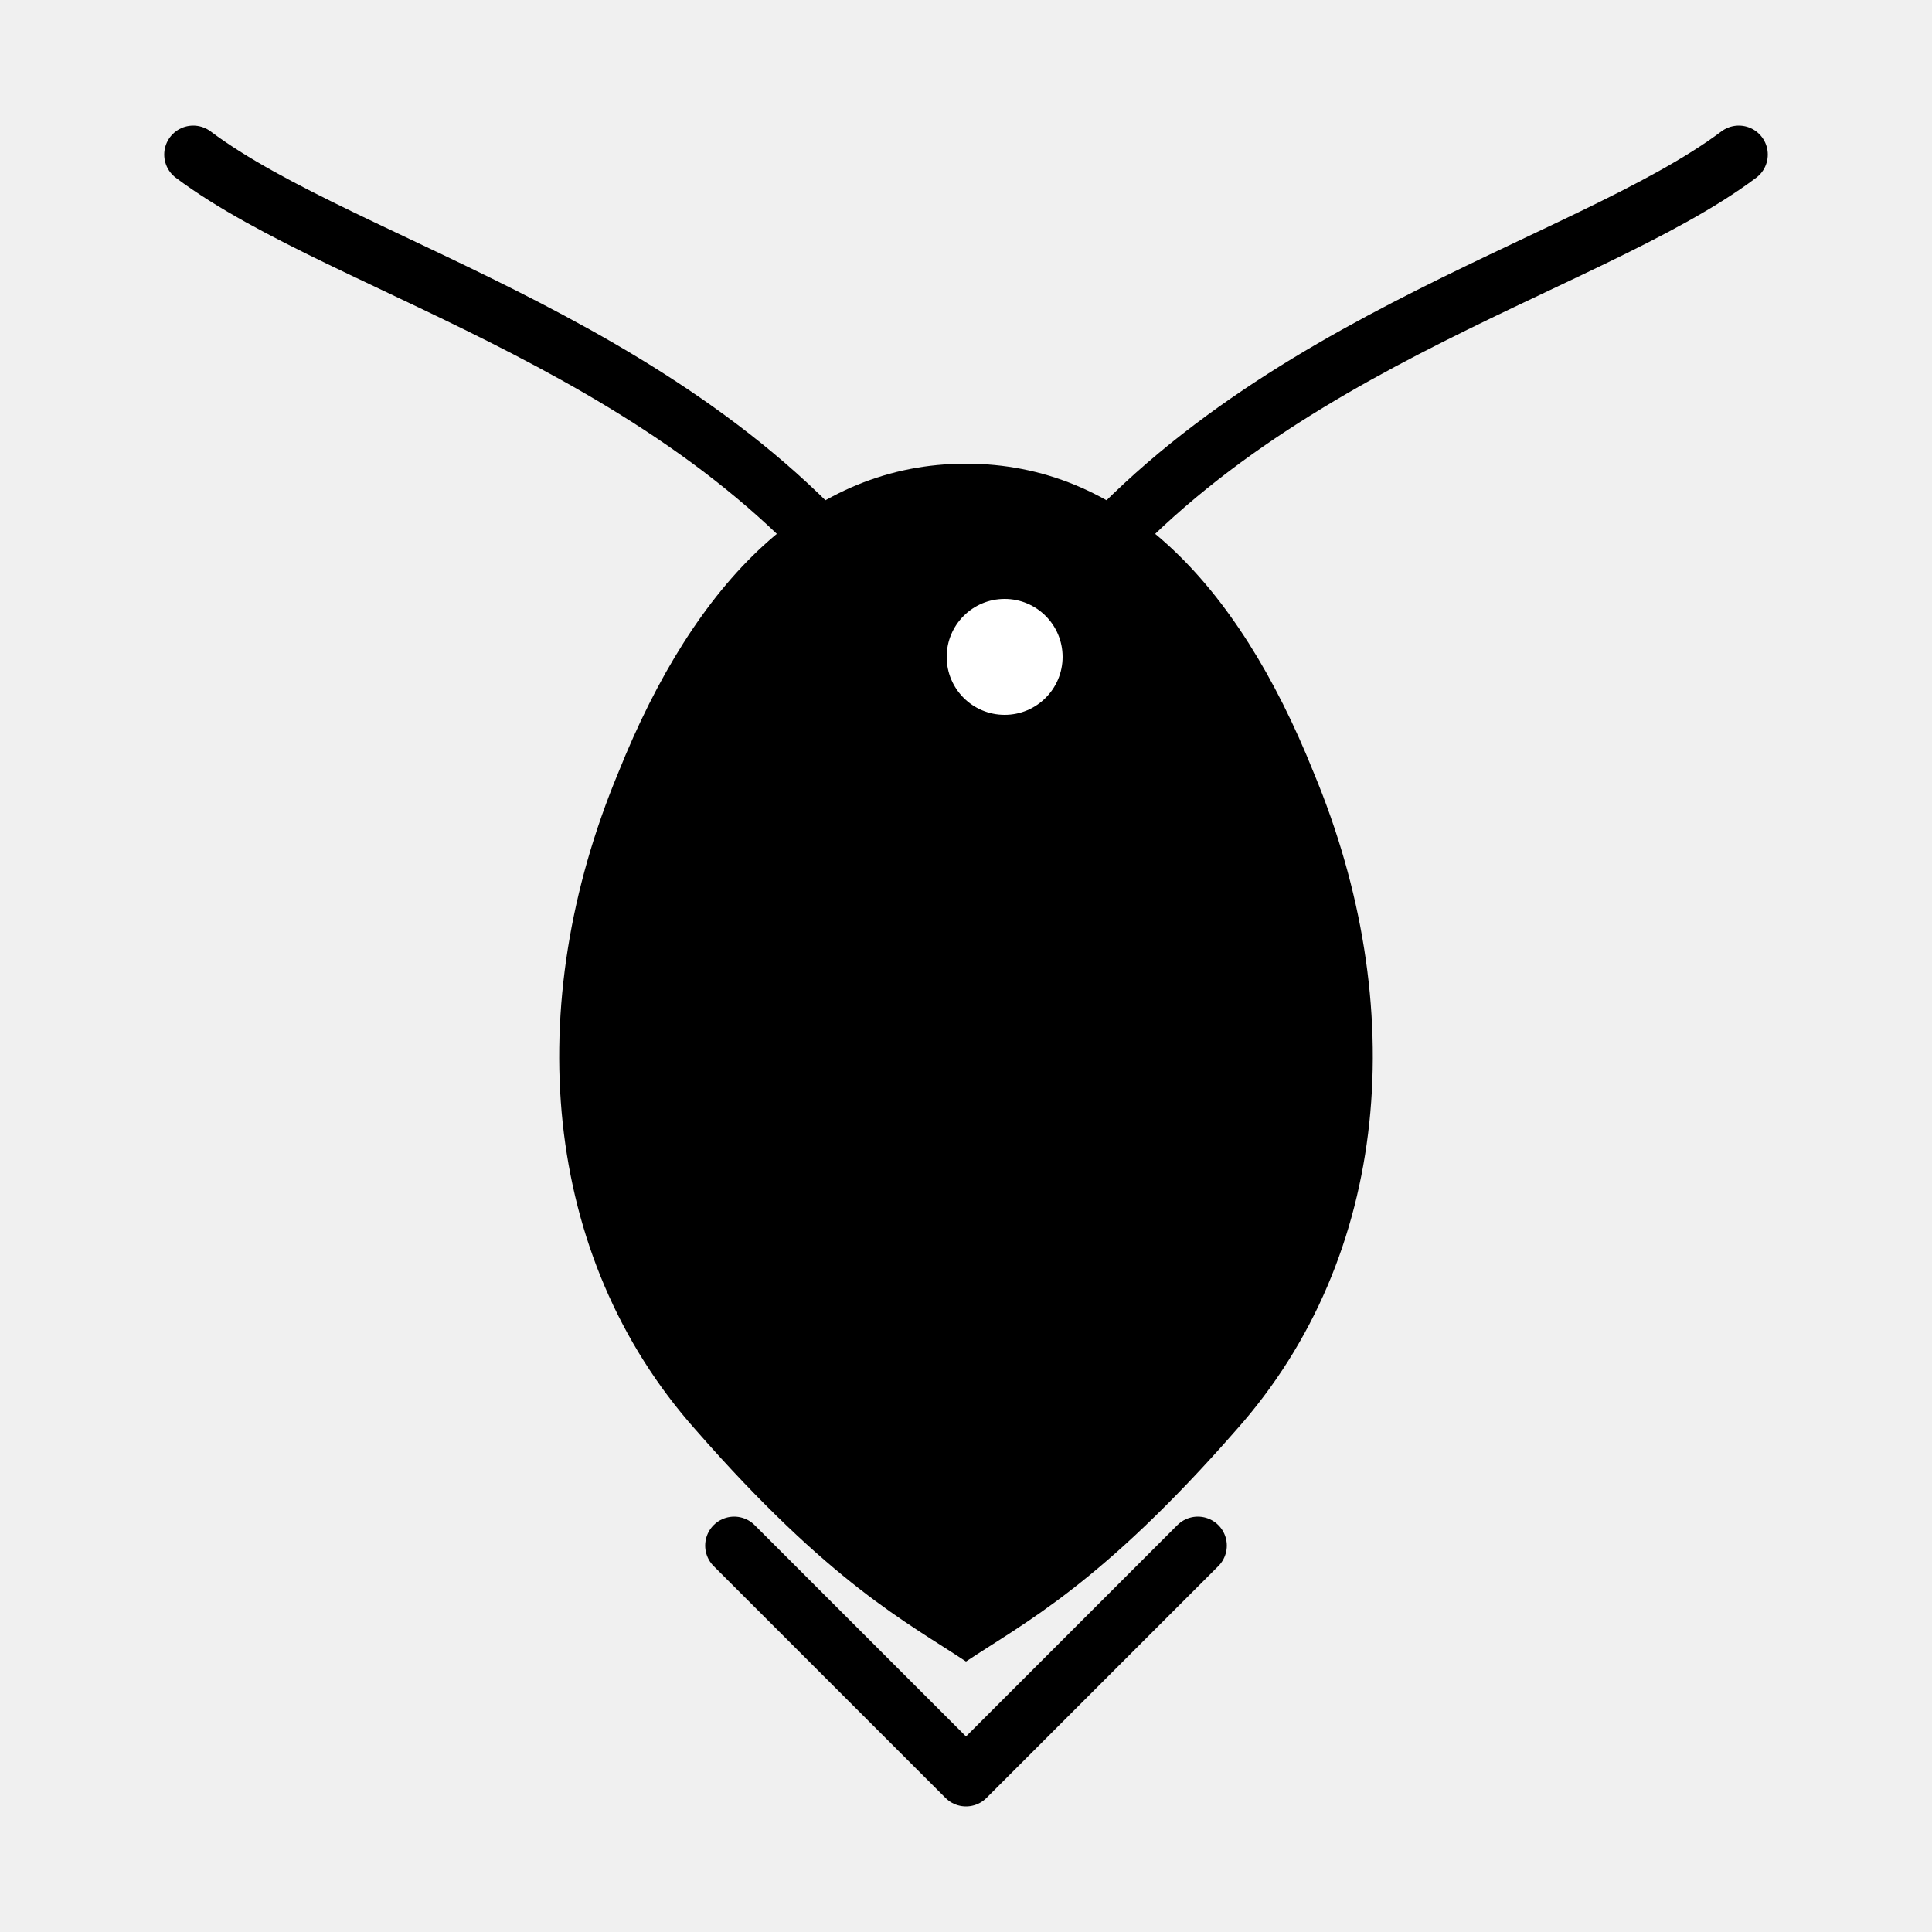
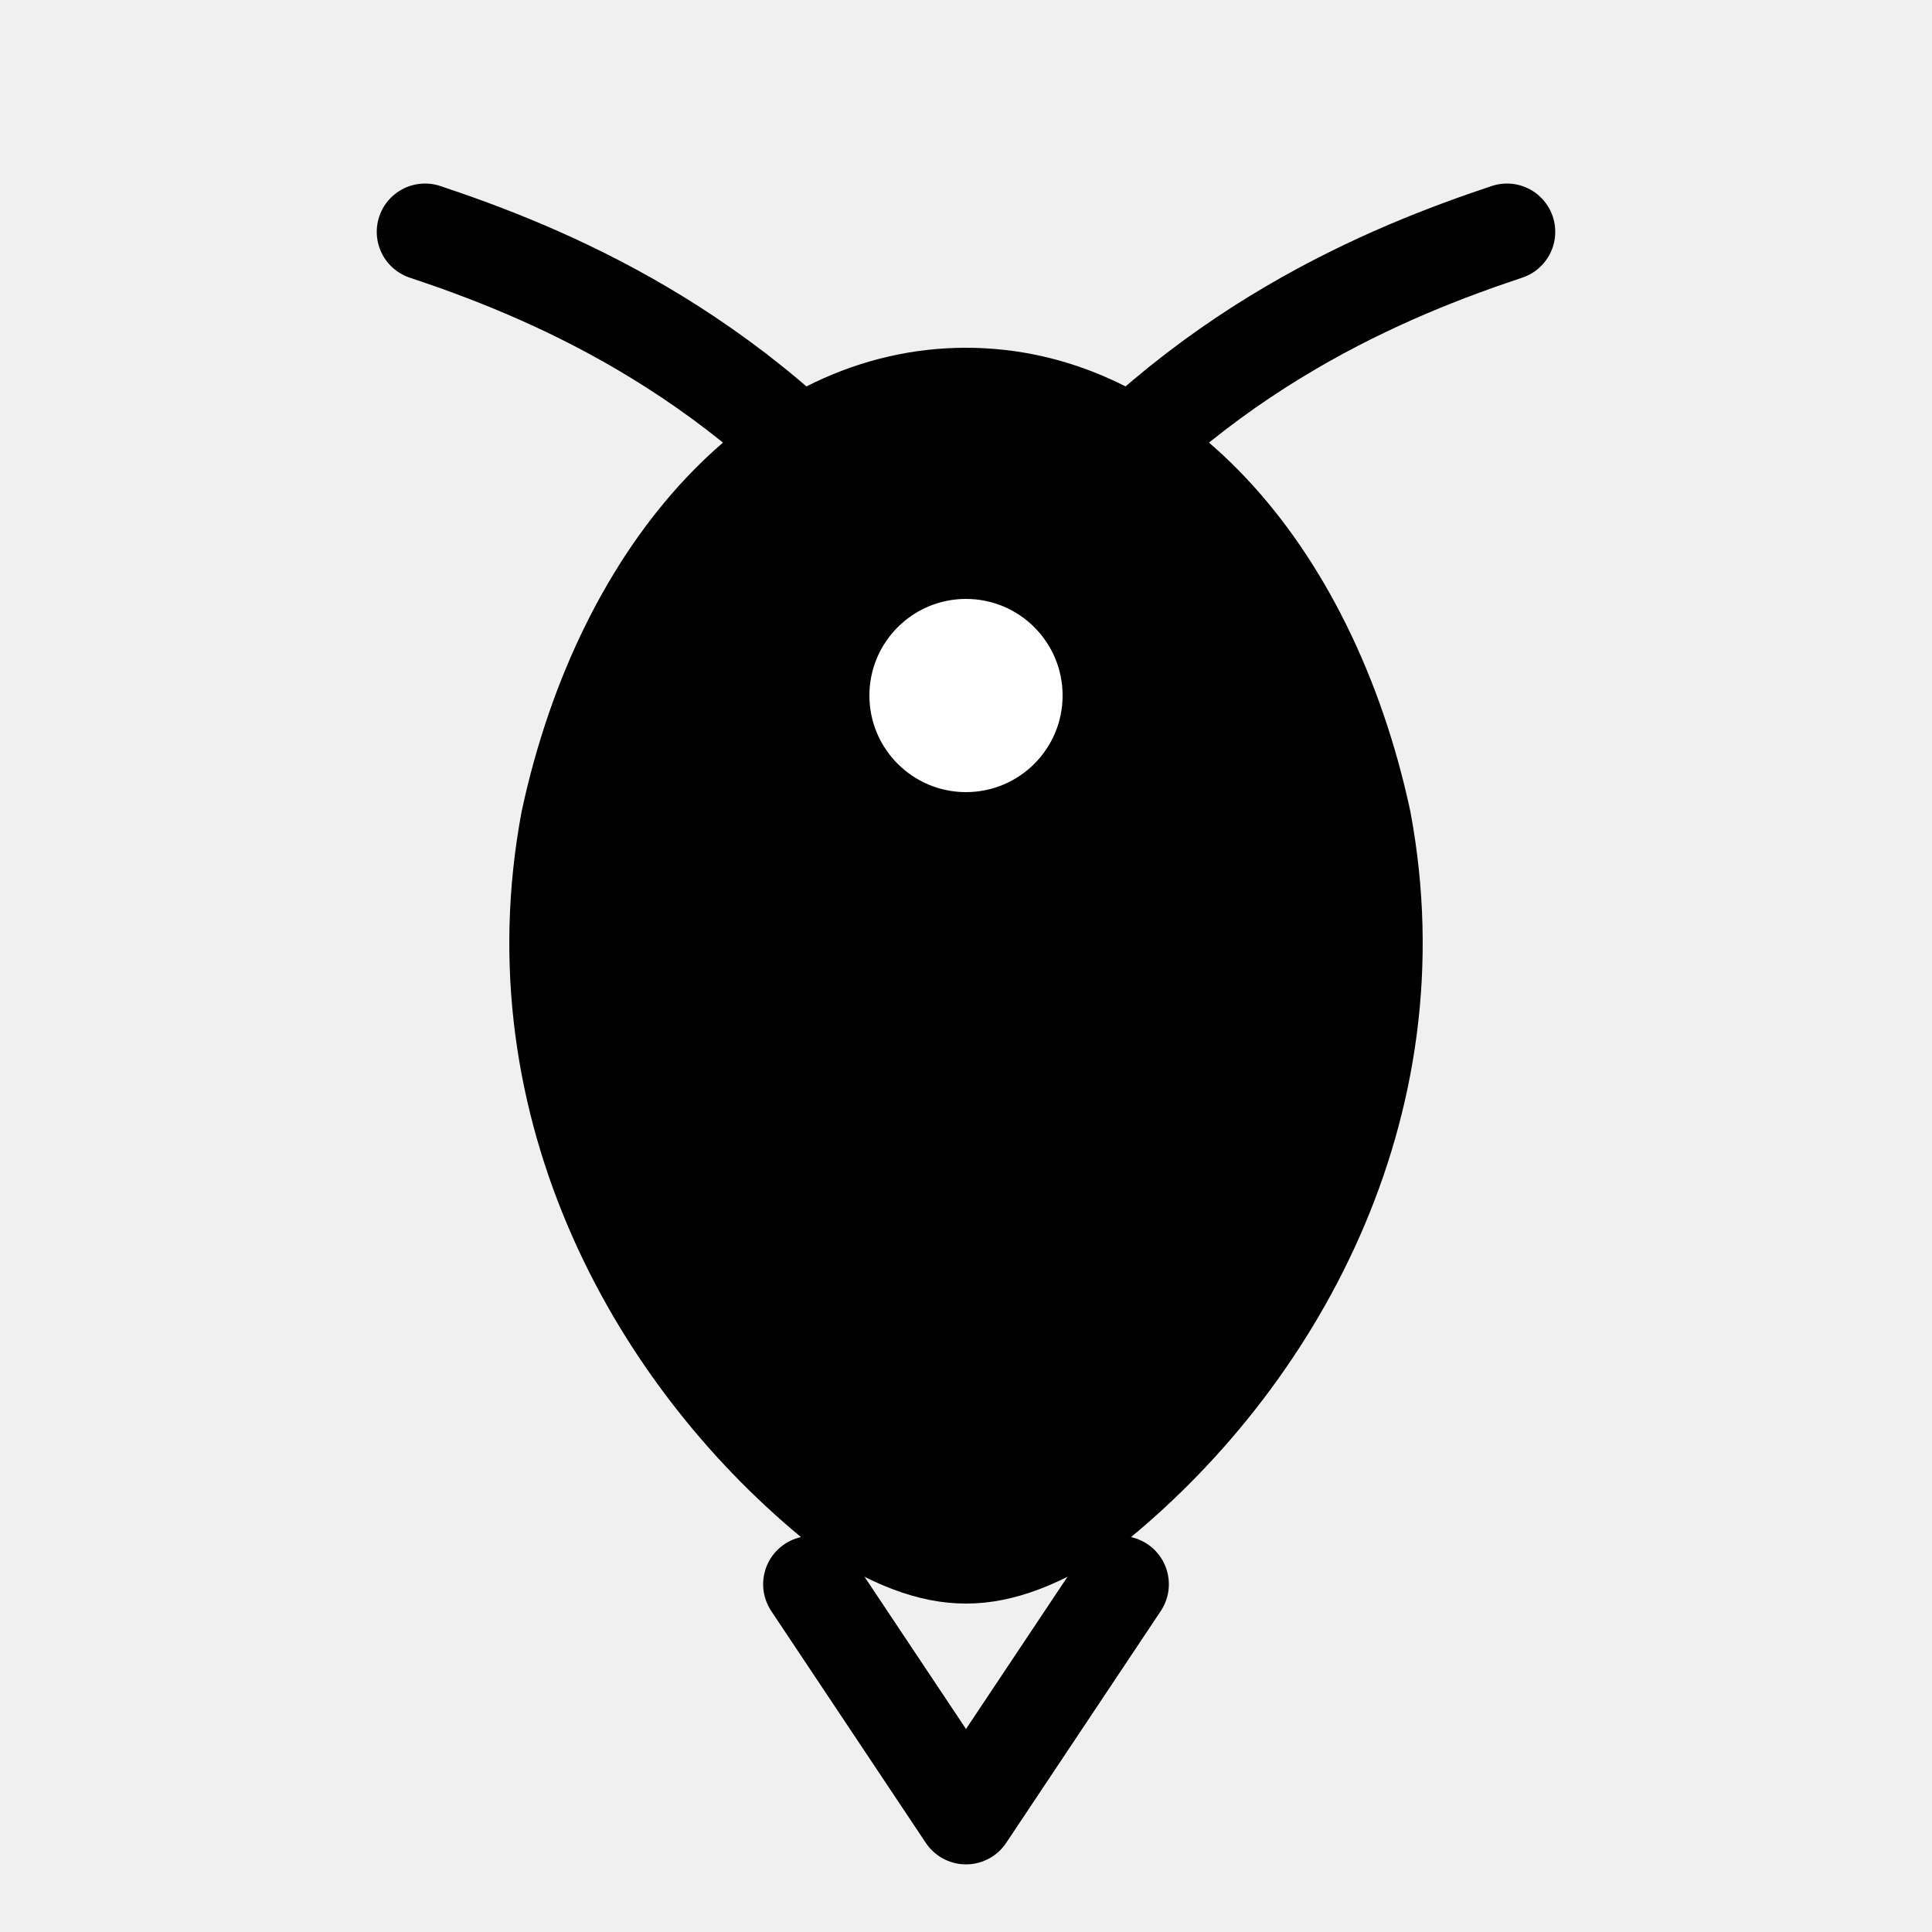
<svg xmlns="http://www.w3.org/2000/svg" width="100" height="100" viewBox="0 0 100 100" fill="none">
-   <path d="M46 32C36 18 18 14 10 8" stroke="currentColor" stroke-width="3" stroke-linecap="round" fill="none" />
-   <path d="M54 32C64 18 82 14 90 8" stroke="currentColor" stroke-width="3" stroke-linecap="round" fill="none" />
-   <path d="M50 24C58 24 64 30 68 40C73 52 72 65 64 74C57 82 53 84 50 86C47 84 43 82 36 74C28 65 27 52 32 40C36 30 42 24 50 24Z" fill="currentColor" />
-   <path d="M40 52C44 48 56 48 60 52" stroke="currentColor" stroke-width="2" stroke-linecap="round" stroke-opacity="0.4" />
-   <path d="M42 62C46 58 54 58 58 62" stroke="currentColor" stroke-width="2" stroke-linecap="round" stroke-opacity="0.4" />
-   <path d="M38 80L50 92L62 80" stroke="currentColor" stroke-width="3" stroke-linecap="round" stroke-linejoin="round" fill="none" />
-   <circle cx="52" cy="34" r="3" fill="white" />
+   <path d="M50 18C61 18 70 28 73 42C76 58 68 72 58 80C52 84 48 84 42 80C32 72 24 58 27 42C30 28 39 18 50 18Z" fill="currentColor" />
+   <path d="M42 82L50 94L58 82" stroke="currentColor" stroke-width="5" stroke-linecap="round" stroke-linejoin="round" fill="none" />
+   <circle cx="50" cy="36" r="5" fill="white" />
+   <path d="M46 28C38 18 28 14 22 12" stroke="currentColor" stroke-width="5" stroke-linecap="round" fill="none" />
+   <path d="M54 28C62 18 72 14 78 12" stroke="currentColor" stroke-width="5" stroke-linecap="round" fill="none" />
</svg>
